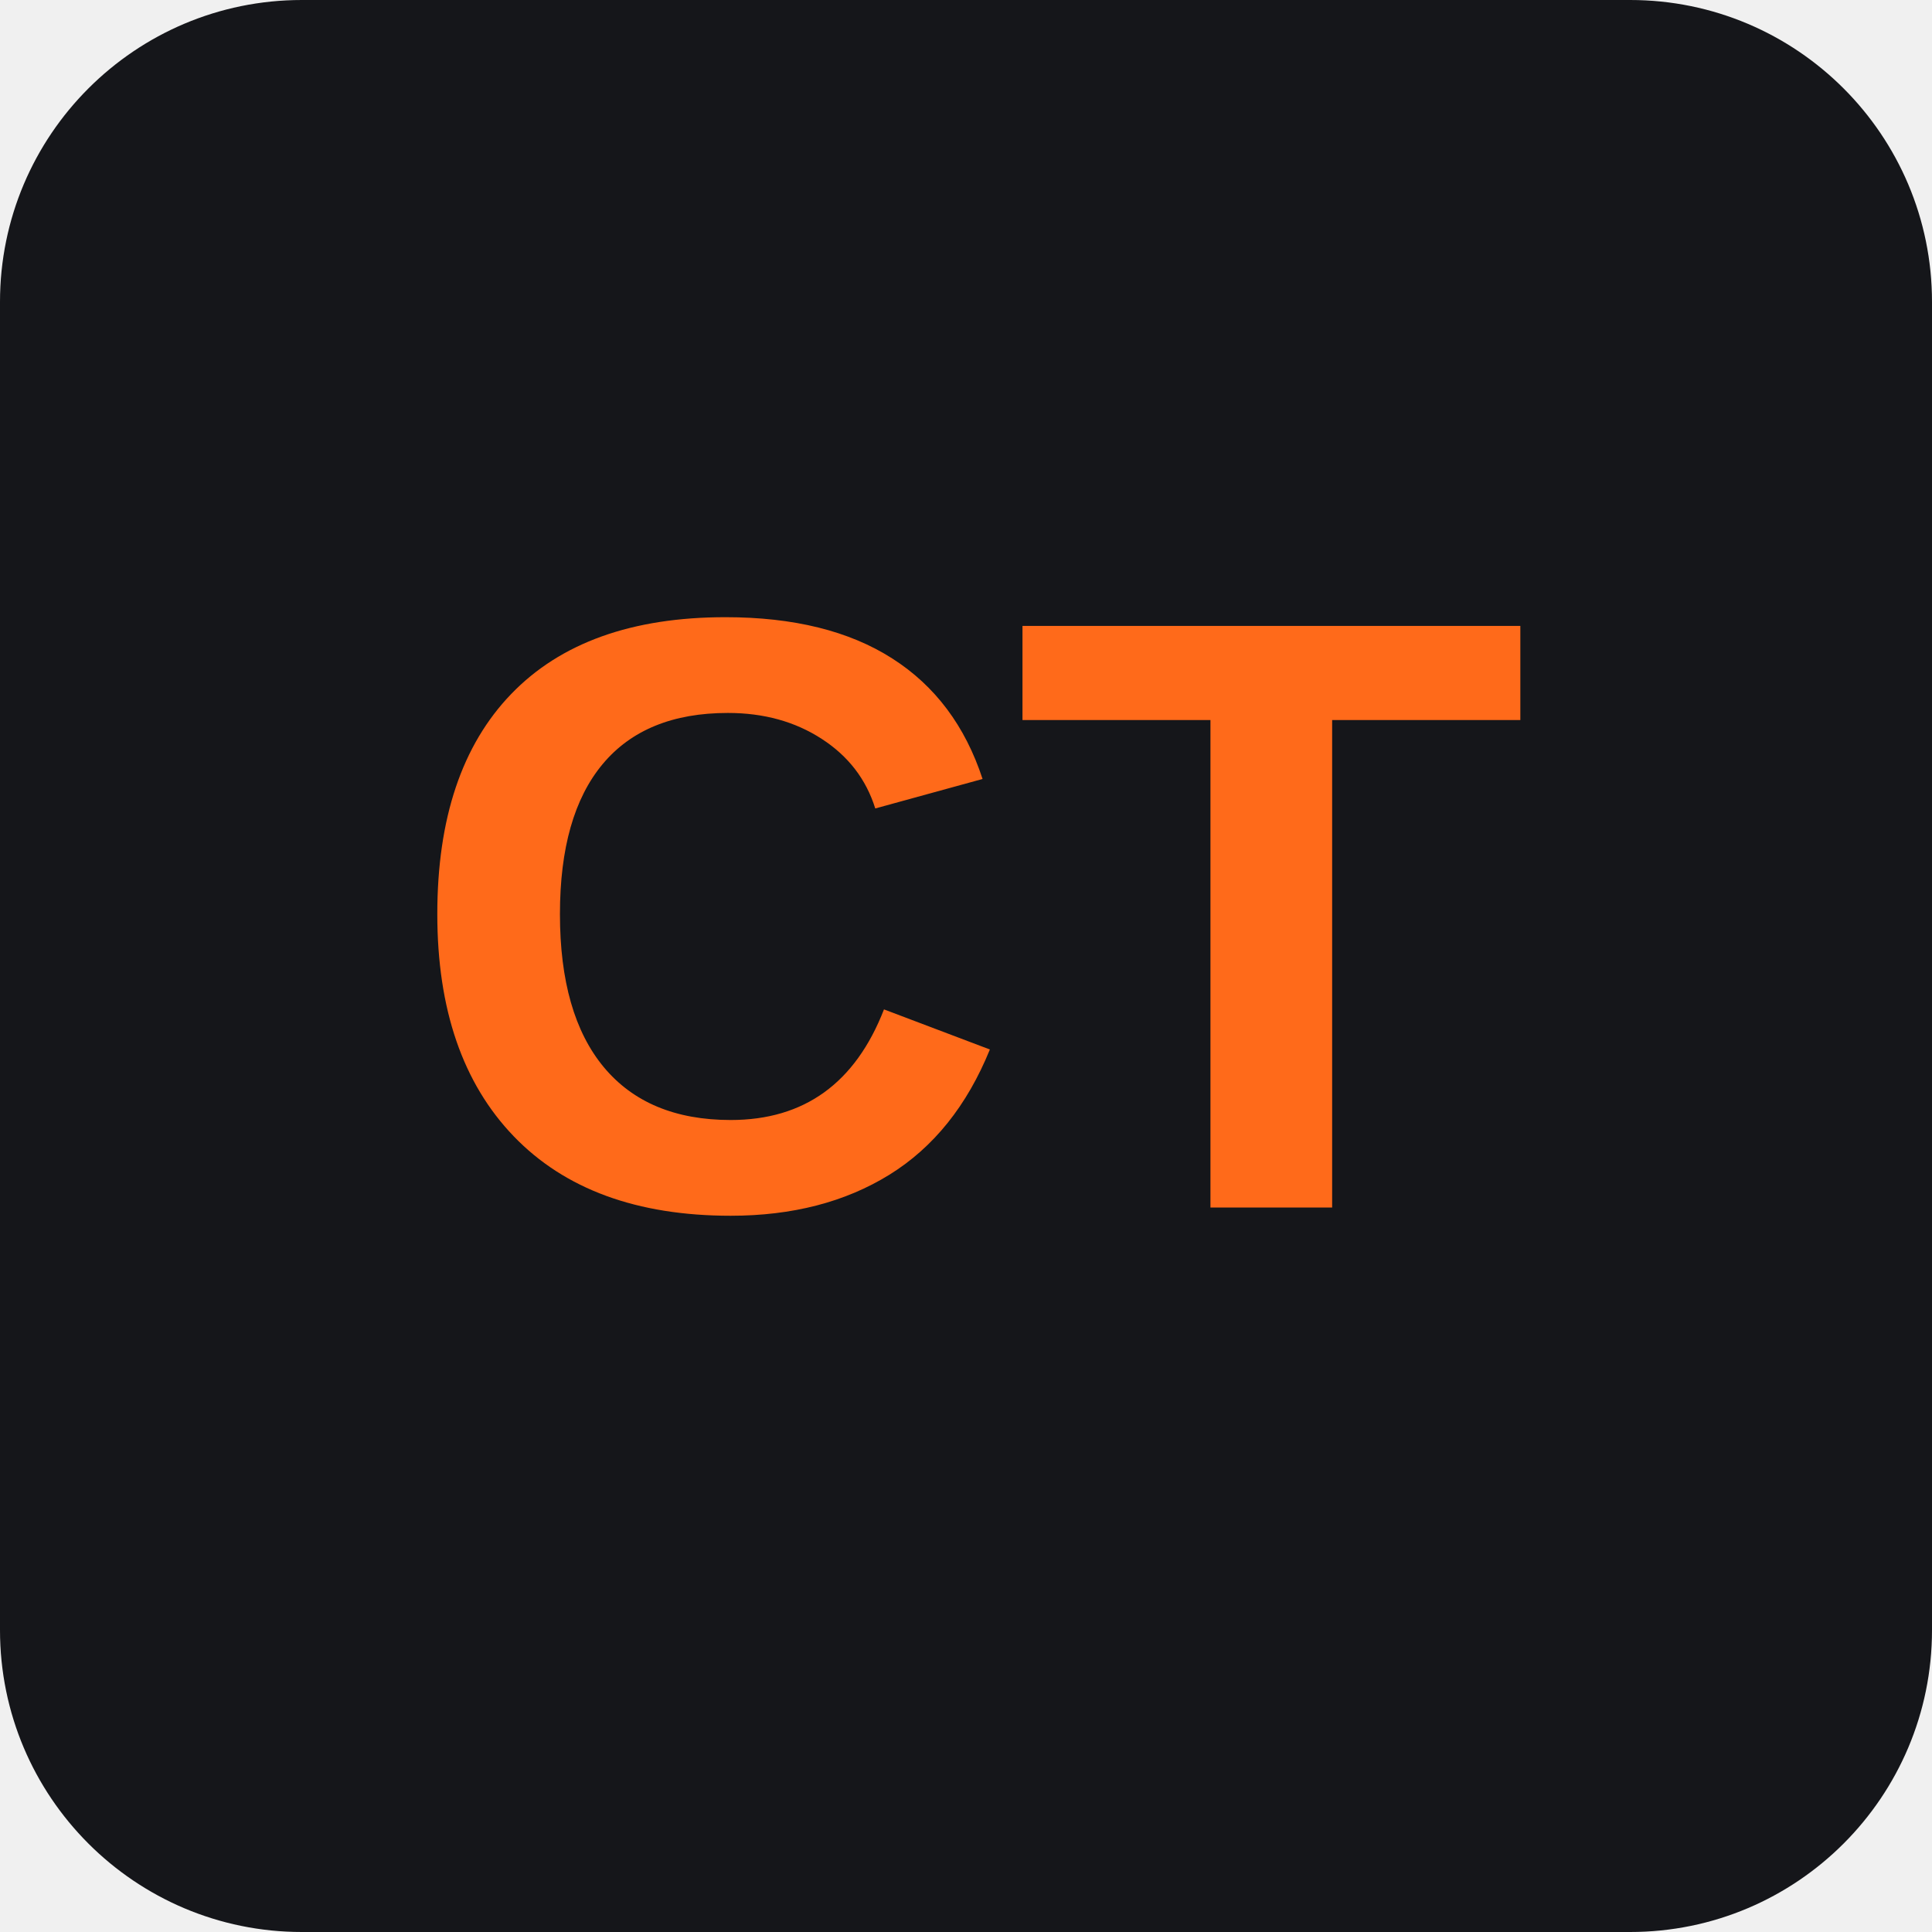
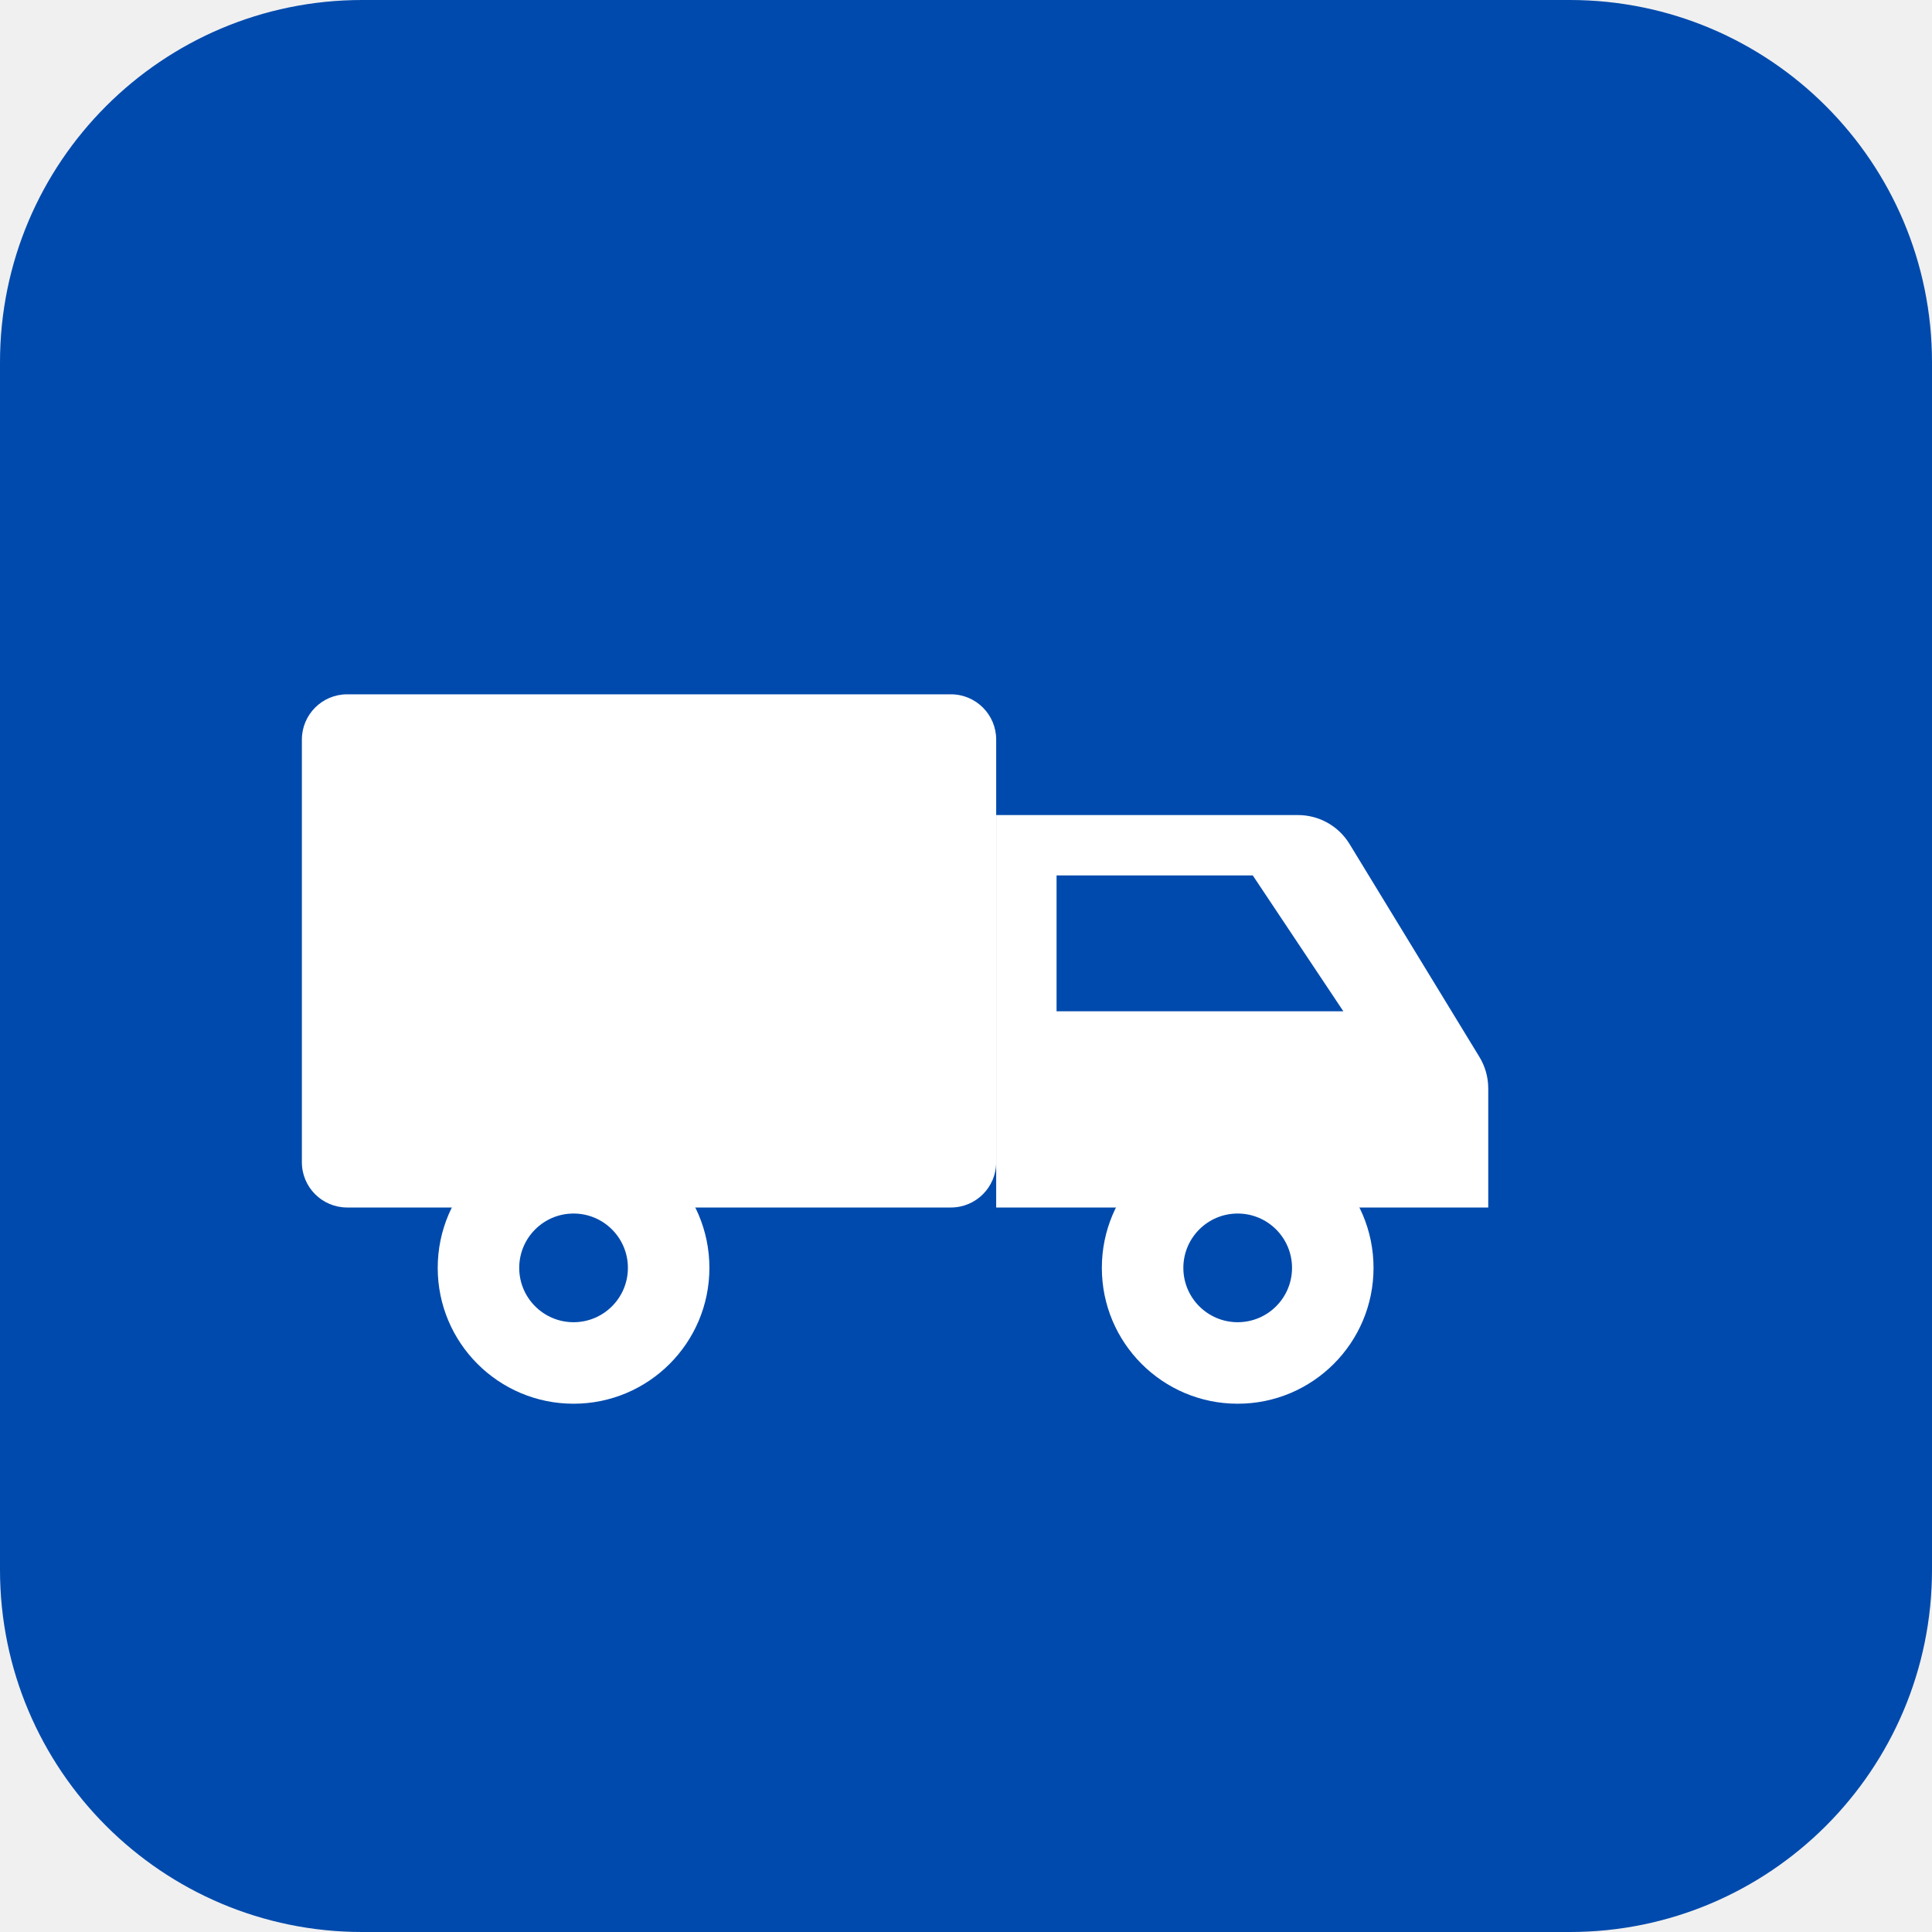
<svg xmlns="http://www.w3.org/2000/svg" viewBox="0 0 128 128">
-   <rect width="128" height="128" rx="20" fill="#15161a" />
-   <text x="64" y="80" font-family="Arial, sans-serif" font-weight="900" font-size="56" fill="#ff6a1a" text-anchor="middle">CT</text>
+   <rect width="128" height="128" rx="24" fill="#004AAD" />
+   <g fill="#FFFFFF">
+     <rect x="20" y="46" width="46" height="34" rx="3" />
+     <path d="M66 54 h20 a4 4 0 0 1 3.4 1.9 L98 70 a4 4 0 0 1 0.6 2.1 V80 H66 Z" />
+     <path d="M70 58 h13 l6 9 h-19 Z" fill="#004AAD" />
+   </g>
+   <g fill="#FFFFFF">
+     <circle cx="38" cy="84" r="9" />
+     <circle cx="82" cy="84" r="9" />
+   </g>
+   <g fill="#004AAD">
+     <circle cx="38" cy="84" r="3.6" />
+     <circle cx="82" cy="84" r="3.6" />
+   </g>
</svg>
